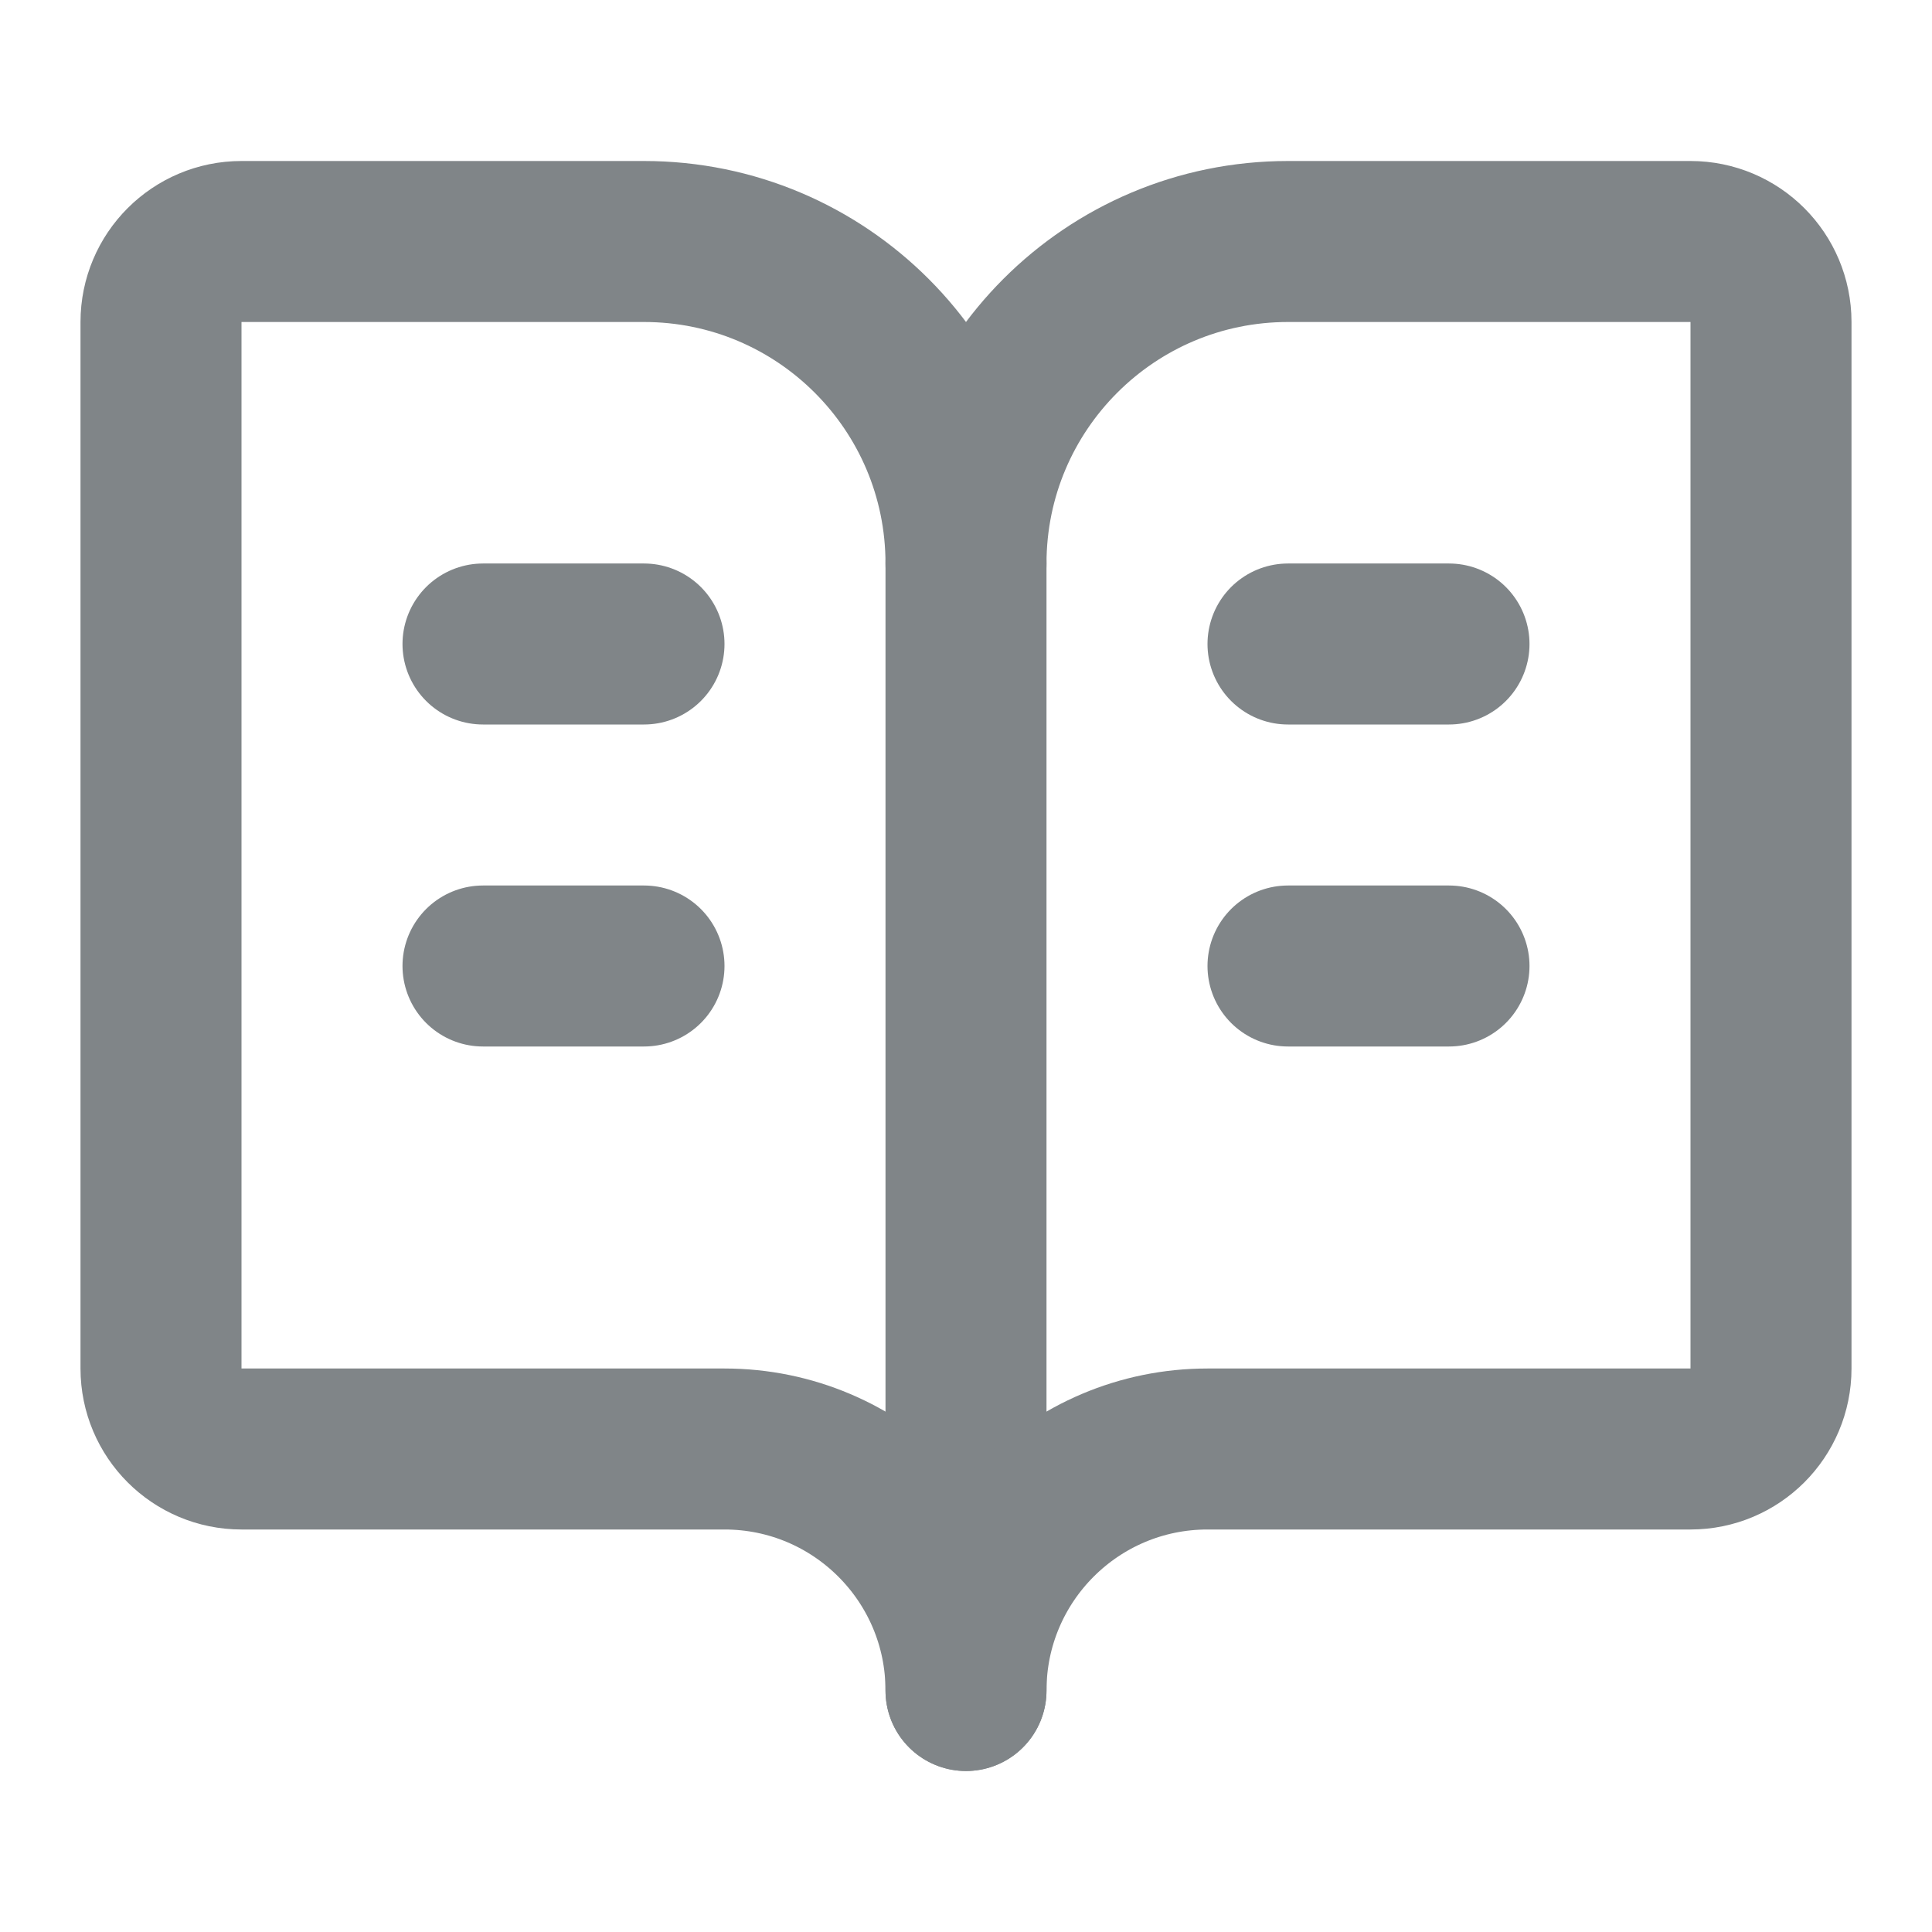
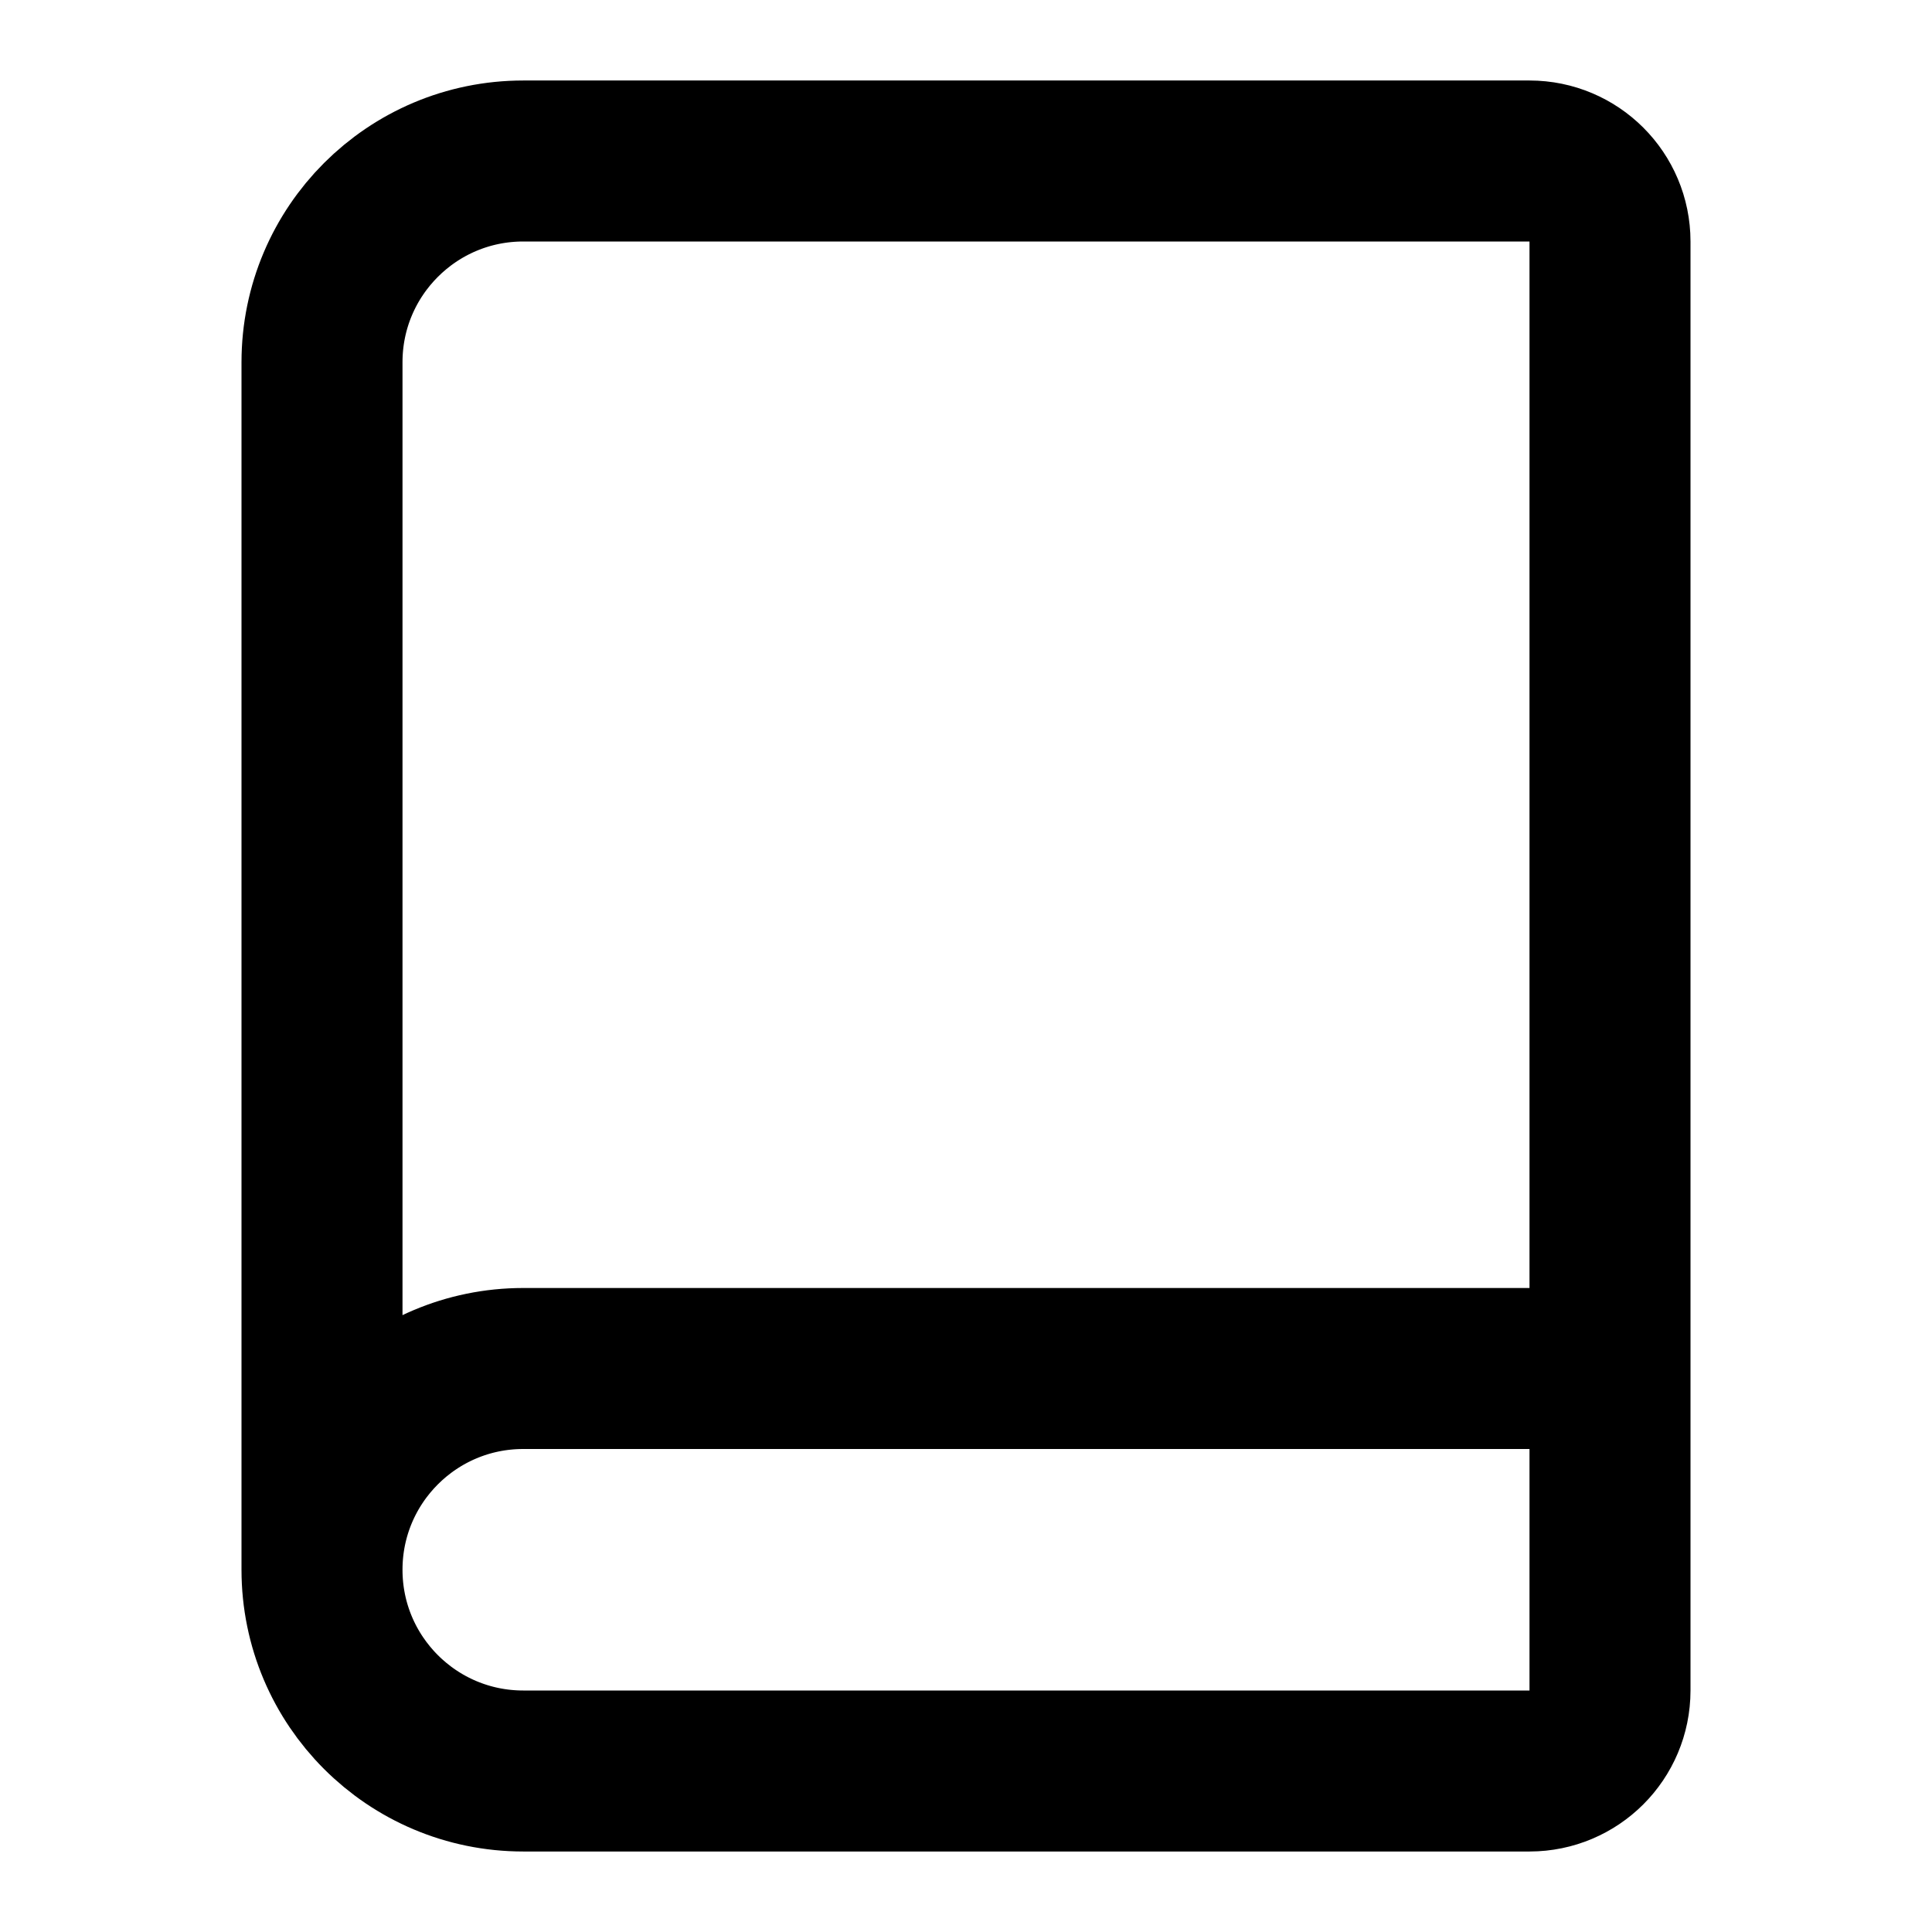
- <svg xmlns="http://www.w3.org/2000/svg" width="24" height="24" viewBox="0 0 24 24" fill="none" stroke="#808588" stroke-width="2" stroke-linecap="round" stroke-linejoin="round" class="lucide lucide-book-open-text-icon lucide-book-open-text">
-   <path d="M12 7v14" />
-   <path d="M16 12h2" />
-   <path d="M16 8h2" />
-   <path d="M3 18a1 1 0 0 1-1-1V4a1 1 0 0 1 1-1h5a4 4 0 0 1 4 4 4 4 0 0 1 4-4h5a1 1 0 0 1 1 1v13a1 1 0 0 1-1 1h-6a3 3 0 0 0-3 3 3 3 0 0 0-3-3z" />
-   <path d="M6 12h2" />
-   <path d="M6 8h2" />
+ <svg xmlns="http://www.w3.org/2000/svg" width="24" height="24" viewBox="0 0 24 24" fill="none" stroke="currentColor" stroke-width="2" stroke-linecap="round" stroke-linejoin="round" class="lucide lucide-book-icon lucide-book">
+   <path d="M4 19.5v-15A2.5 2.5 0 0 1 6.5 2H19a1 1 0 0 1 1 1v18a1 1 0 0 1-1 1H6.5a1 1 0 0 1 0-5H20" />
</svg>
